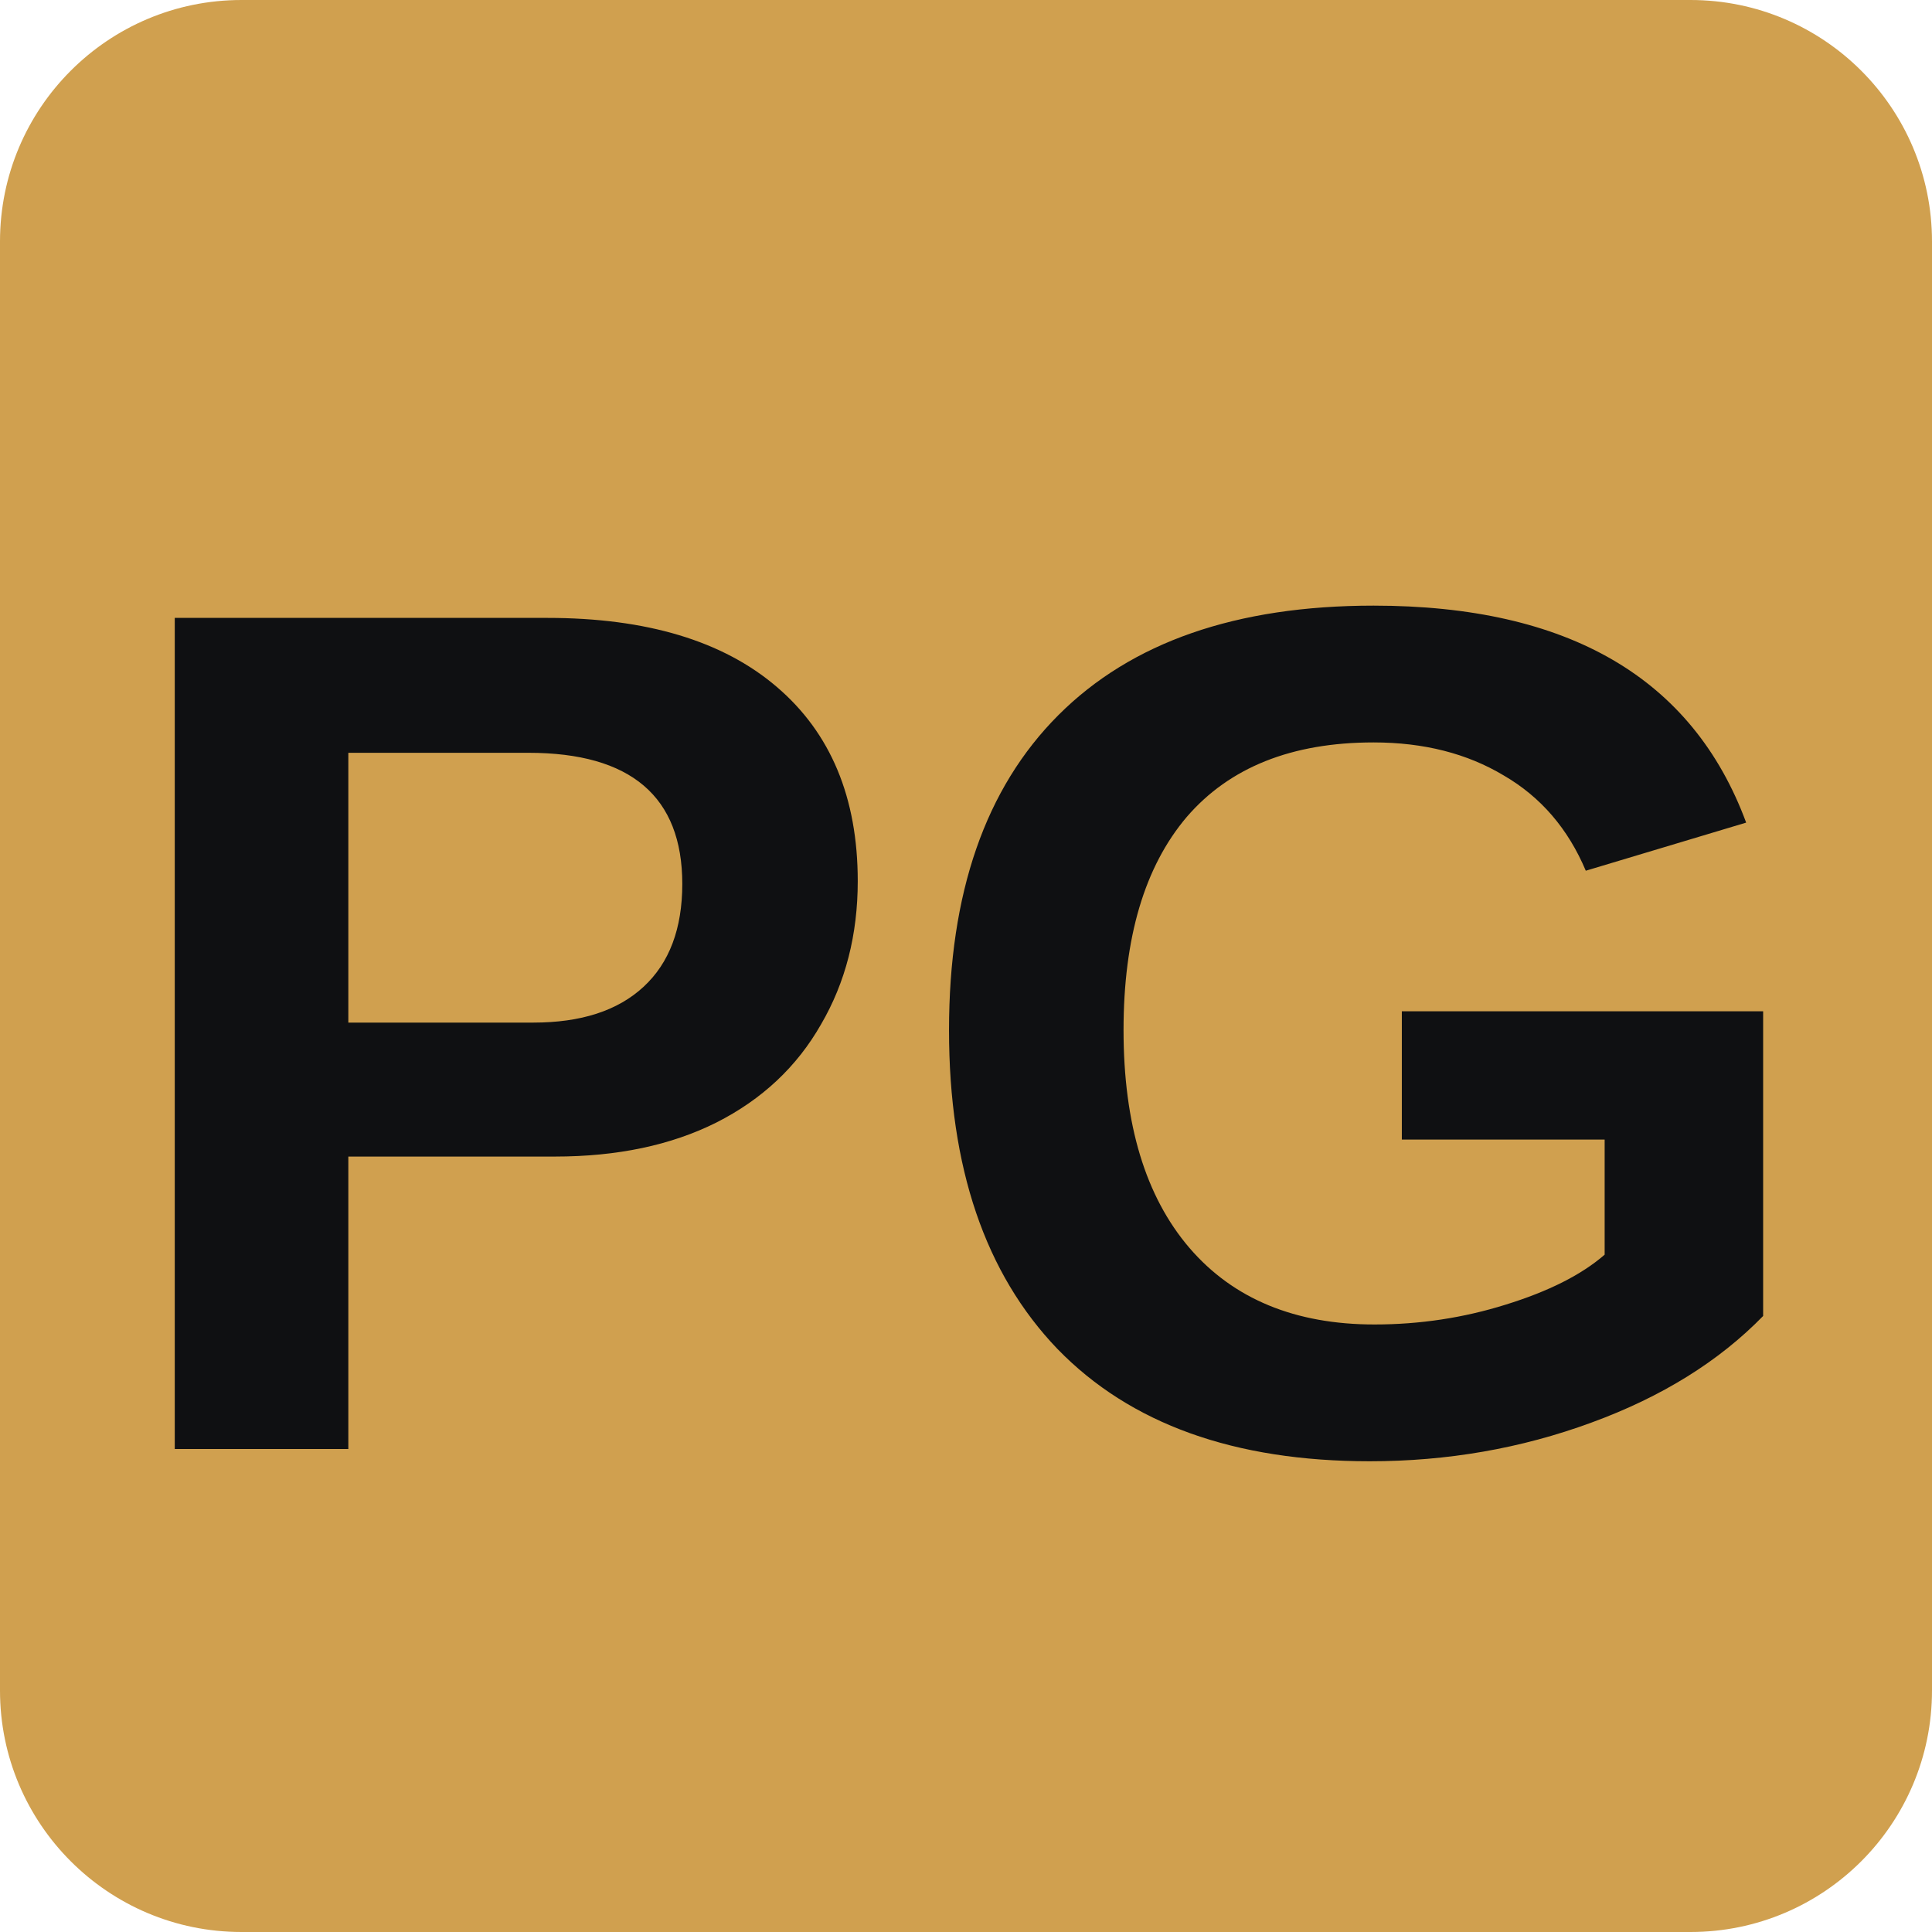
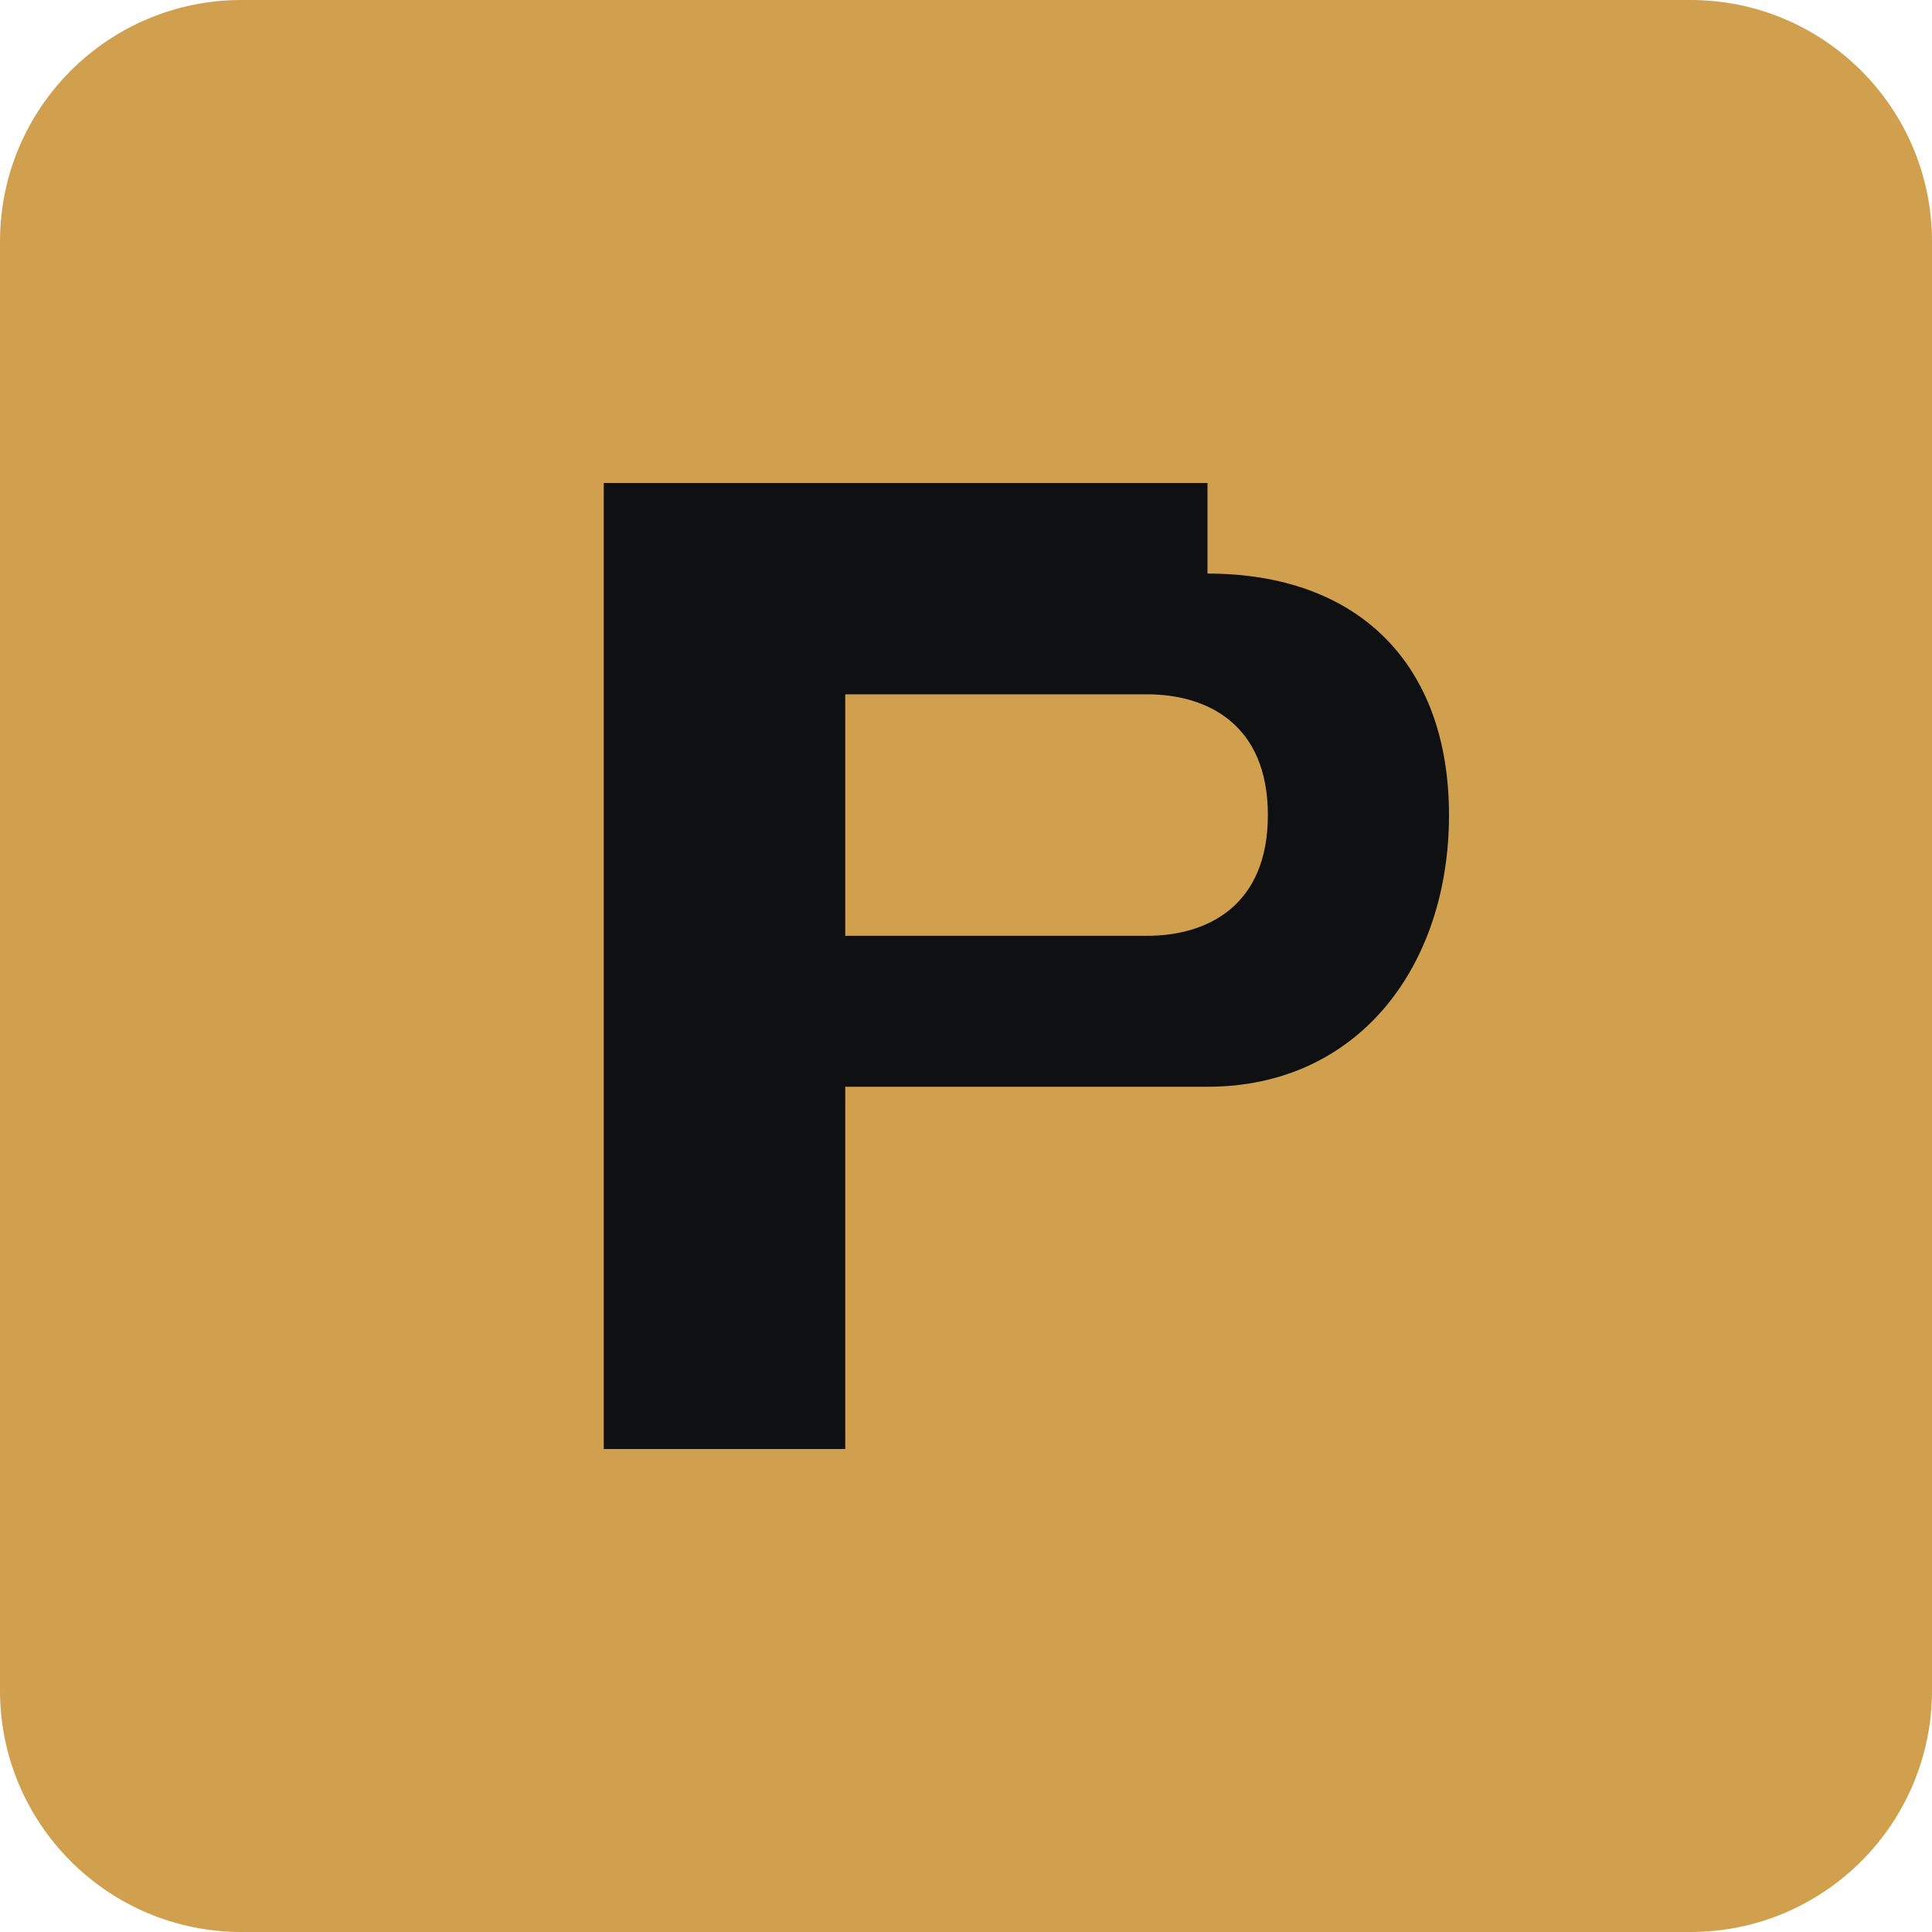
- <svg xmlns="http://www.w3.org/2000/svg" viewBox="0 0 32 32">
-   <rect width="32" height="32" fill="#d0a04f" rx="4" />
-   <text x="16" y="24" font-family="Arial, sans-serif" font-size="20" font-weight="900" fill="#0f1012" text-anchor="middle">PG</text>
+ <svg xmlns="http://www.w3.org/2000/svg" viewBox="0 0 64 64">
+   <rect width="64" height="64" fill="#d0a04f" rx="8" />
+   <path d="M 20 16 L 20 48 L 28 48 L 28 36 L 40 36 C 45 36 48 32 48 27 C 48 22 45 19 40 19 L 40 16 Z M 28 23 L 38 23 C 40 23 42 24 42 27 C 42 30 40 31 38 31 L 28 31 Z" fill="#0f1012" />
</svg>
